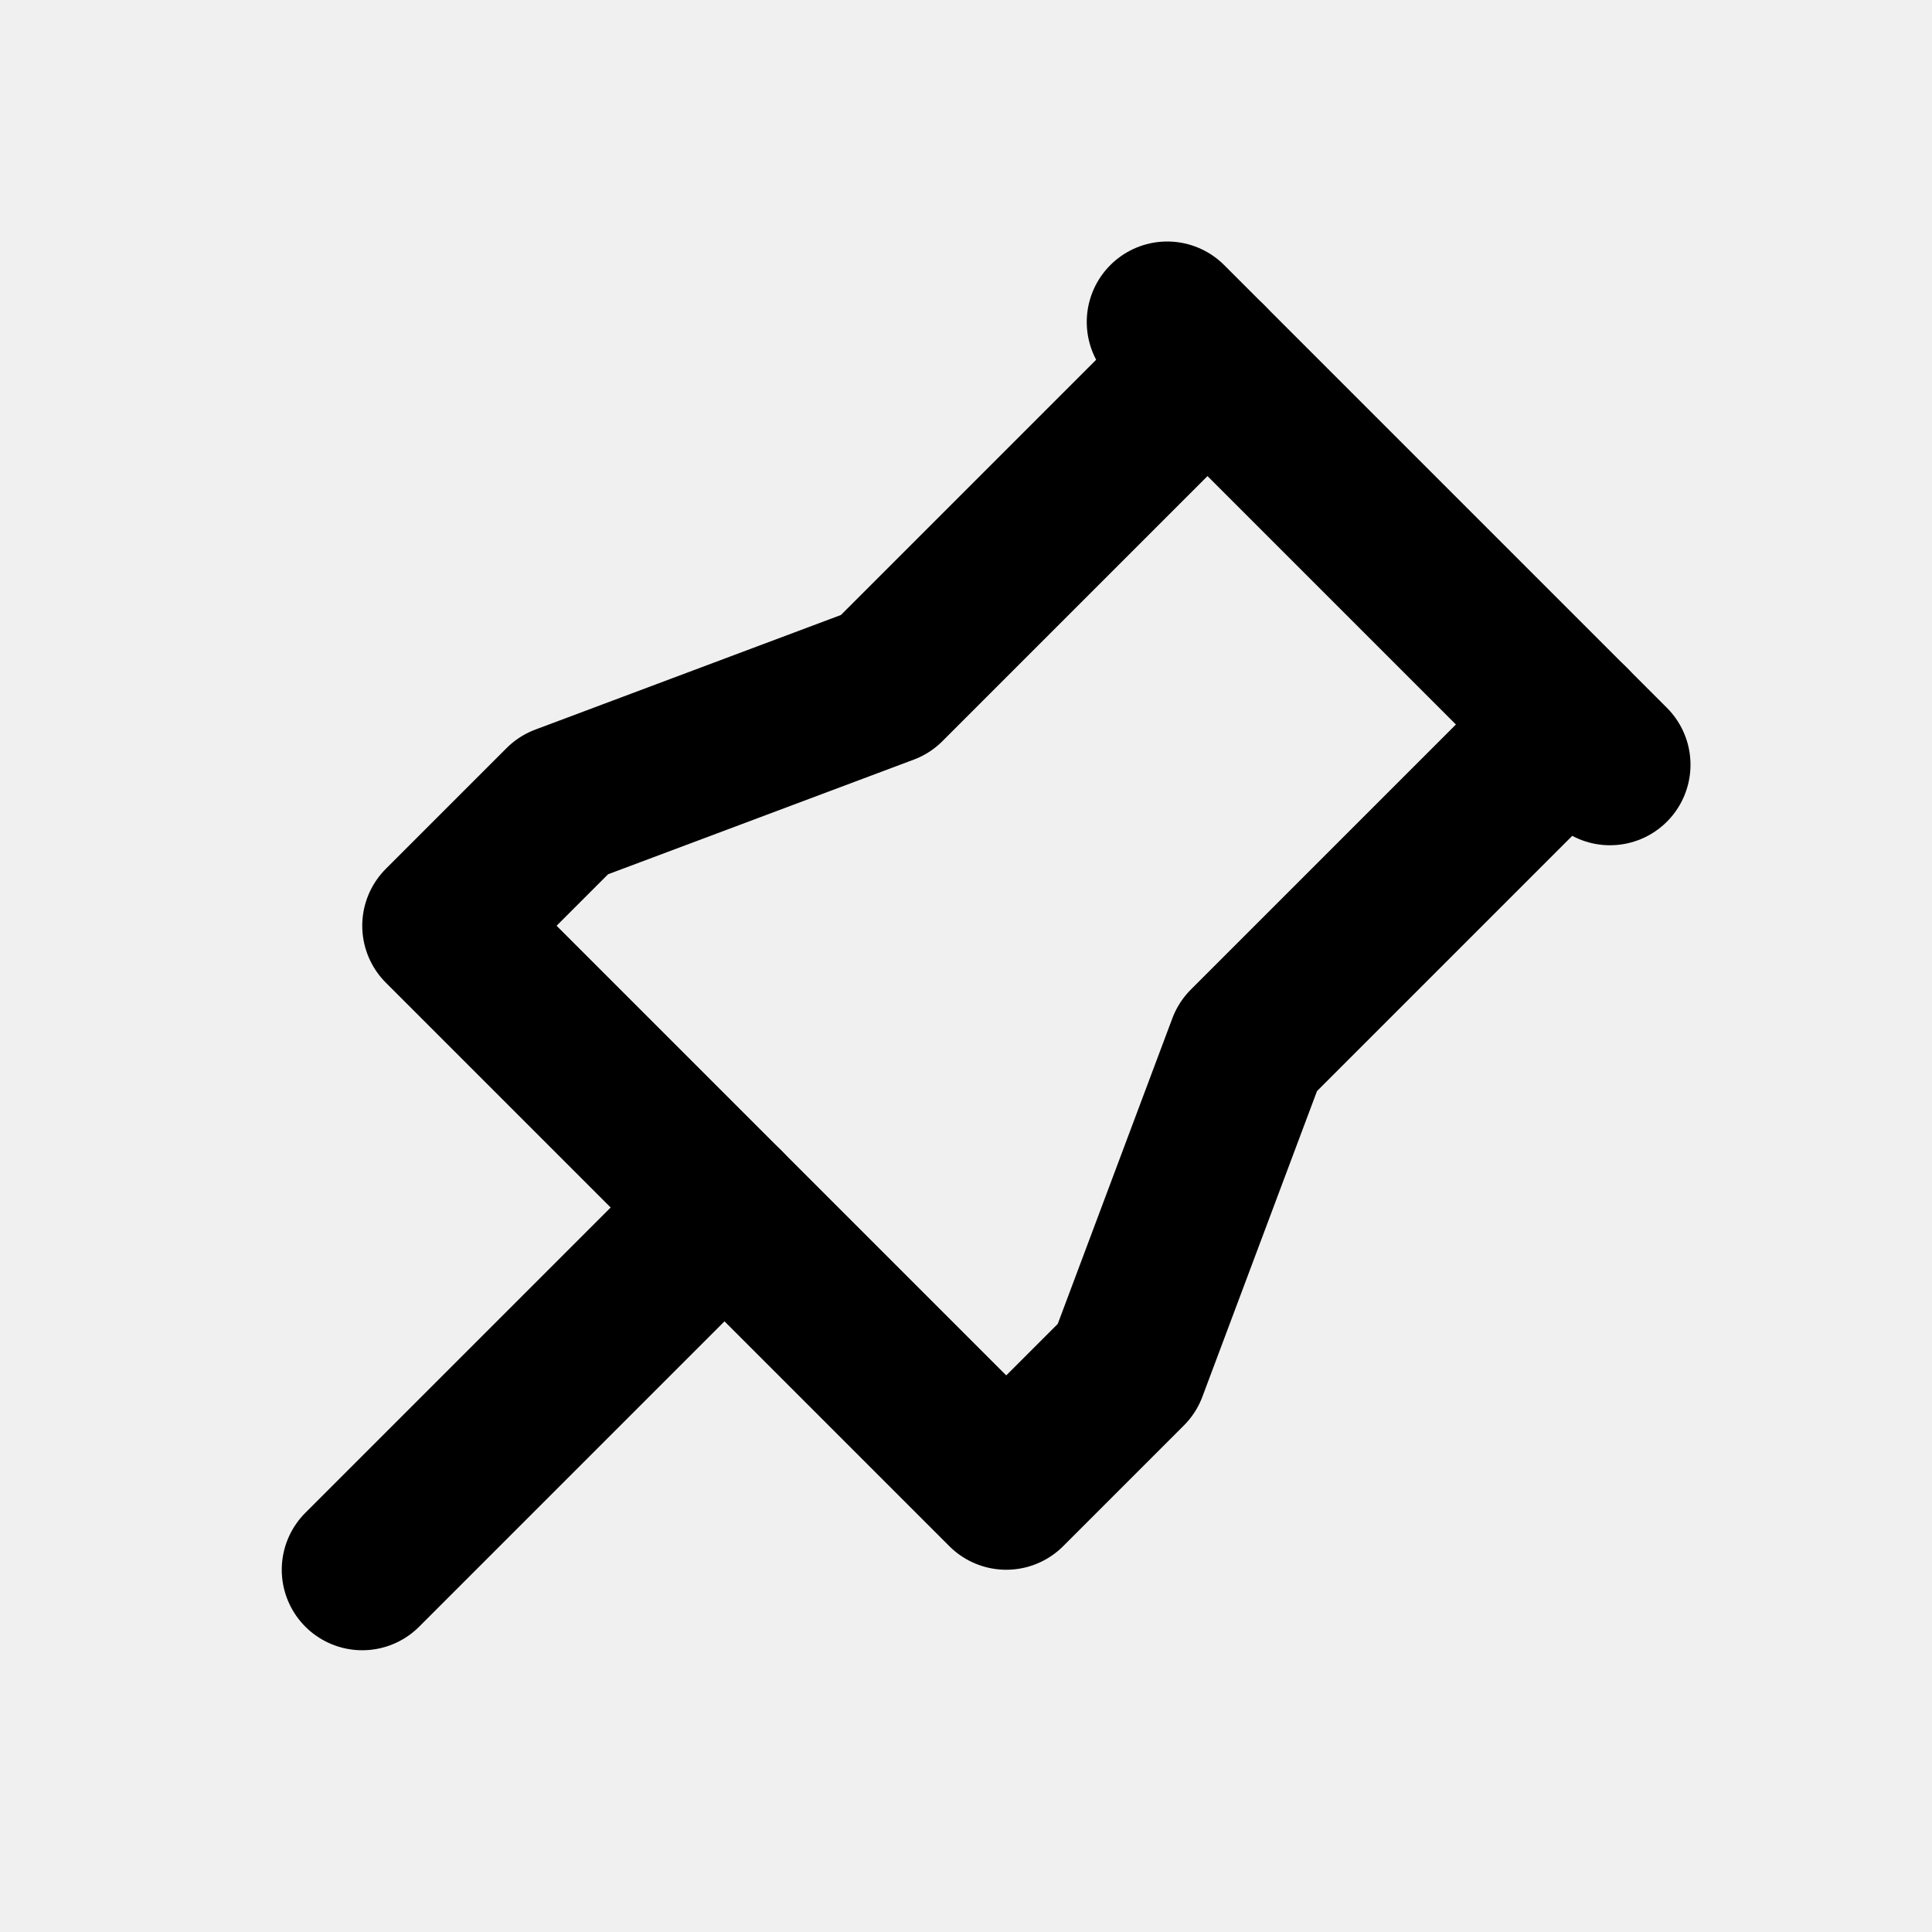
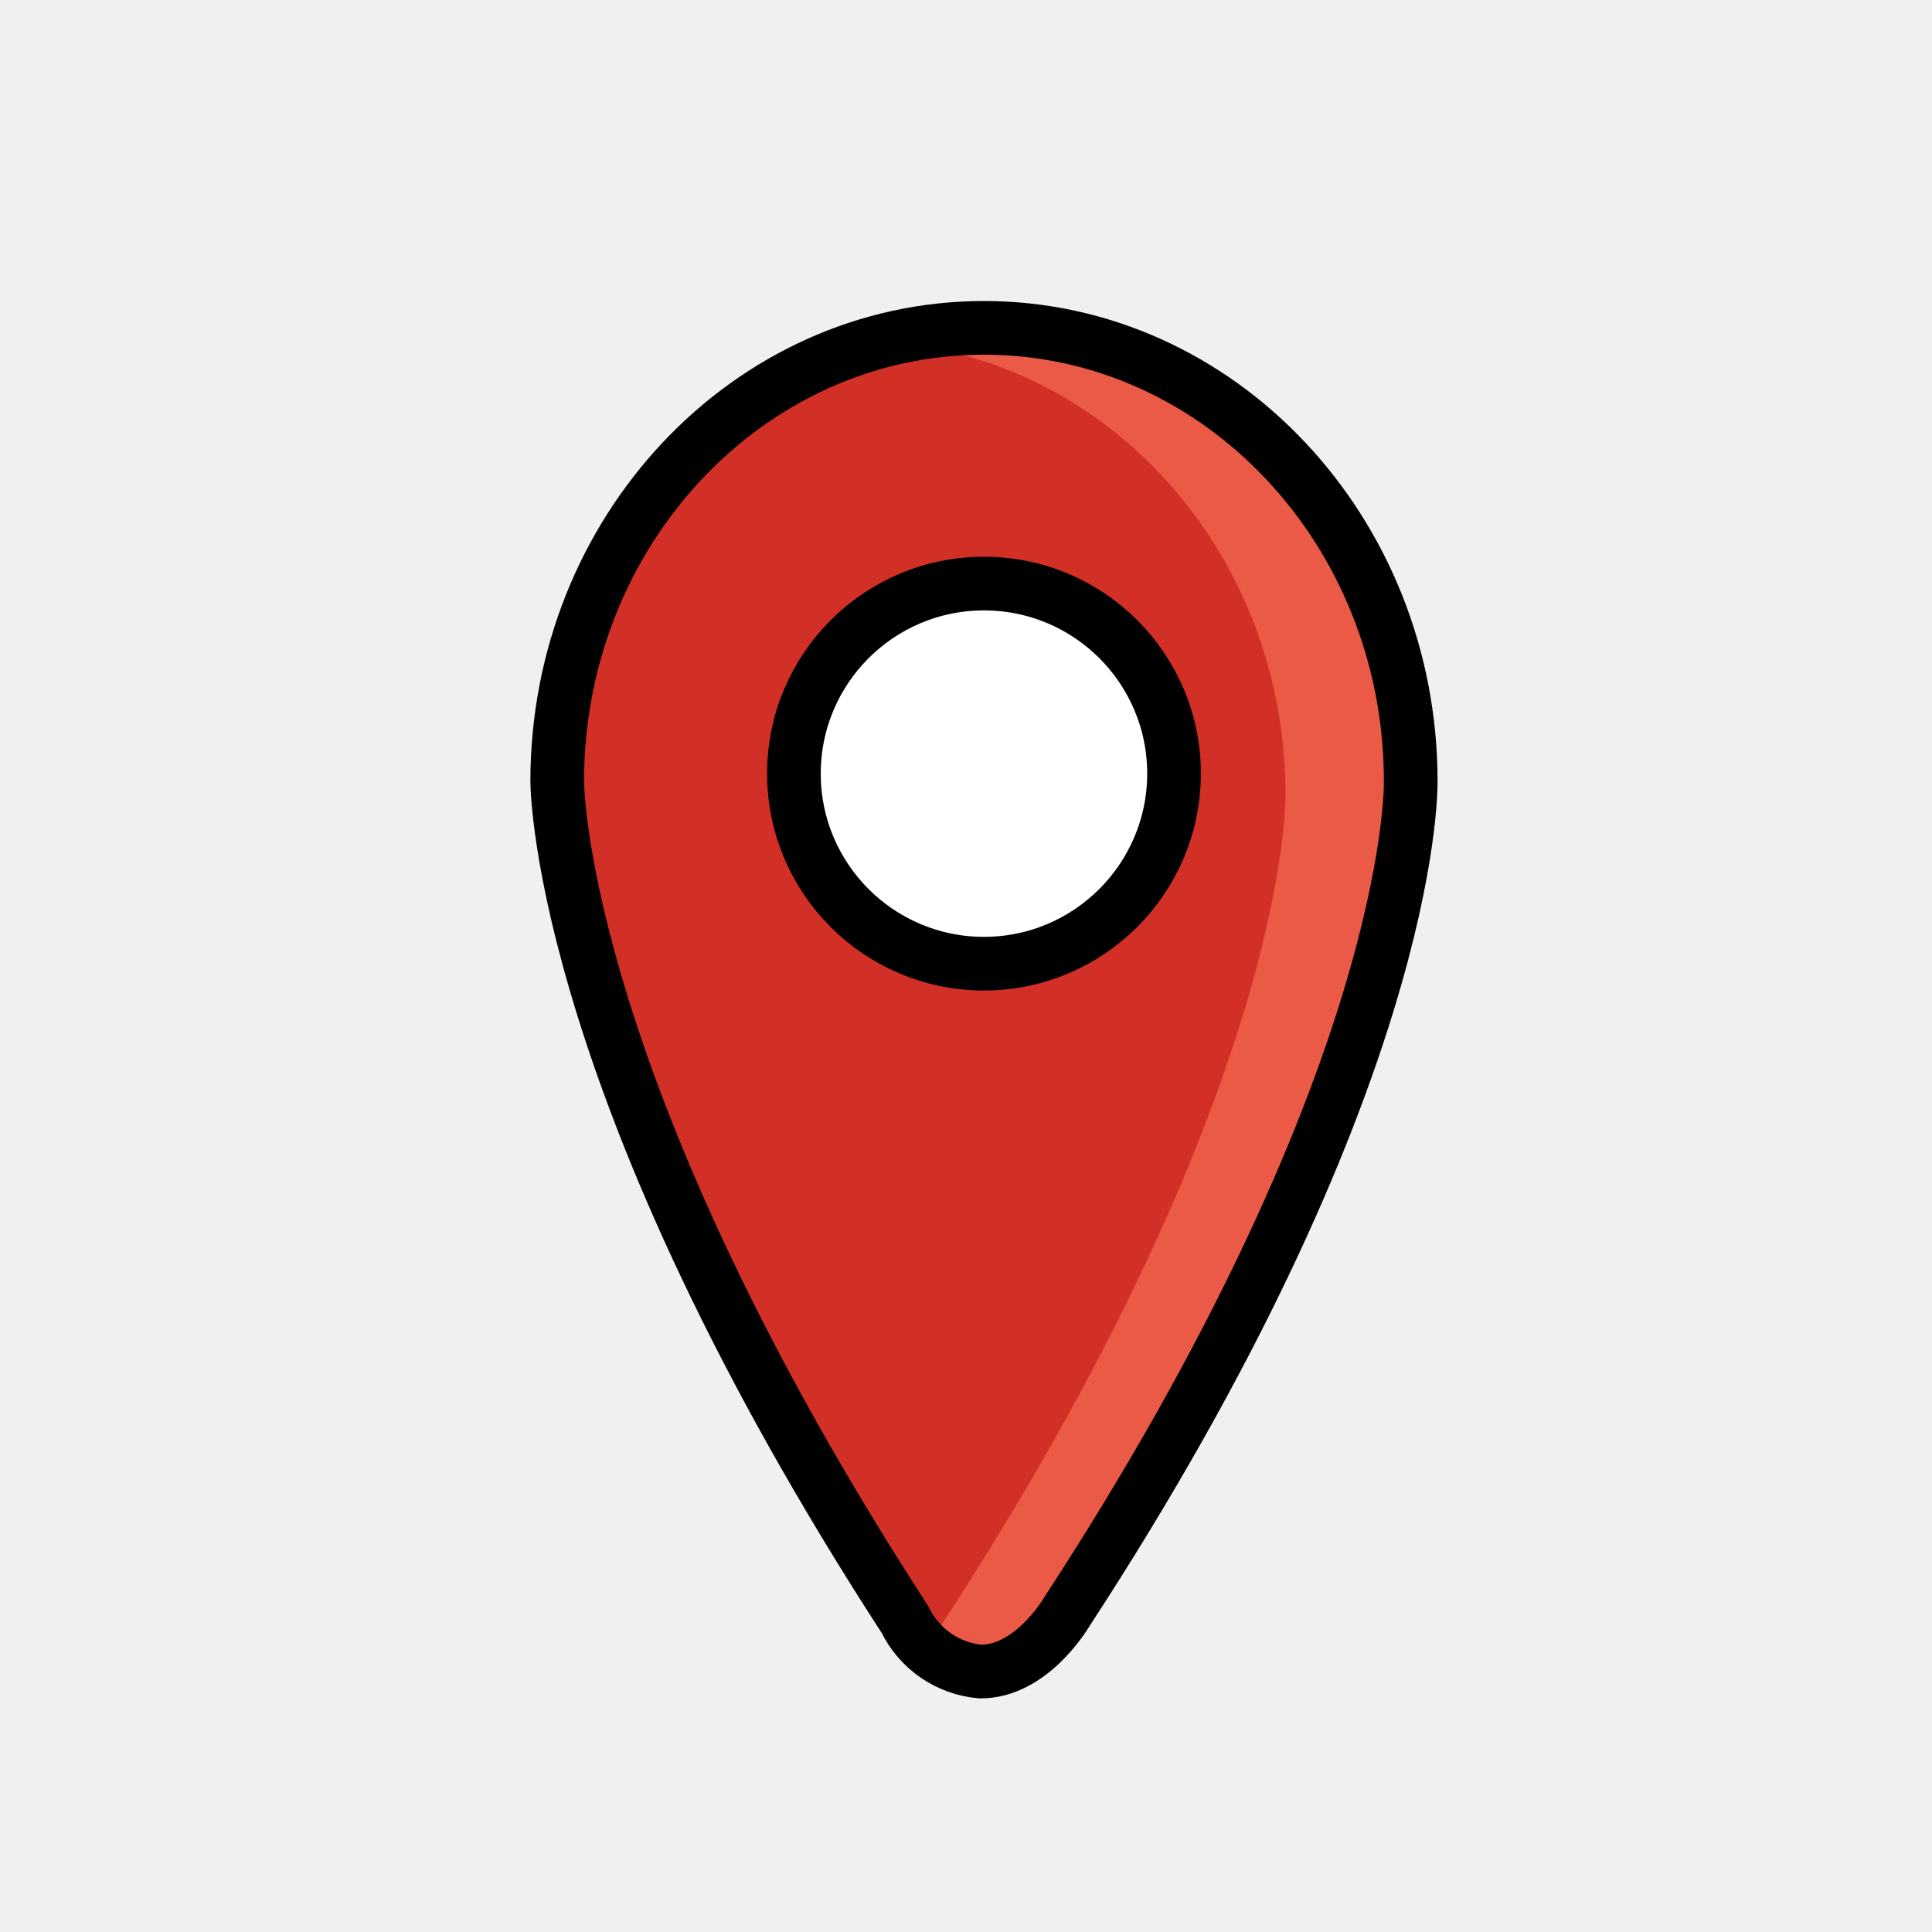
- <svg xmlns="http://www.w3.org/2000/svg" width="24" height="24" viewBox="0 0 24 24" fill="none" stroke="currentColor" stroke-width="2" stroke-linecap="round" stroke-linejoin="round" class="icon icon-tabler icons-tabler-outline icon-tabler-pin">
-   <path stroke="none" d="M0 0h24v24H0z" fill="none" />
-   <path d="M15 4.5l-4 4l-4 1.5l-1.5 1.5l7 7l1.5 -1.5l1.5 -4l4 -4" />
-   <path d="M9 15l-4.5 4.5" />
-   <path d="M14.5 4l5.5 5.5" />
+ <svg xmlns="http://www.w3.org/2000/svg" aria-hidden="true" role="img" width="64" height="64" viewBox="0 0 72 72" style="opacity: 1; transform: rotate(0deg);">
+   <circle cx="36.446" cy="28.864" r="7.225" fill="#fff" />
+   <path fill="#d22f27" d="M52.573 29.11c0-9.315-7.133-16.892-15.903-16.892s-15.903 7.577-15.903 16.896c.002.465.223 11.609 12.96 31.245a3.46 3.46 0 0 0 2.818 1.934c1.84 0 3.094-2.026 3.216-2.232C52.58 40.414 52.58 29.553 52.573 29.11M36.67 35.914a7.083 7.083 0 1 1 7.083-7.083a7.09 7.09 0 0 1-7.083 7.083" />
+   <path fill="#ea5a47" d="M52.573 29.11c0-9.315-7.133-16.892-15.903-16.892a15 15 0 0 0-3.865.525c8.395.45 15.1 7.823 15.1 16.85c.006.443.006 11.303-12.813 30.95a6 6 0 0 1-.586.797c.52.584 1.257.928 2.04.954c1.839 0 3.093-2.027 3.215-2.233C52.58 40.414 52.58 29.553 52.573 29.11" />
+   <g fill="none" stroke="#000" stroke-linecap="round" stroke-linejoin="round" stroke-width="2">
+     <path d="M36.545 62.294a3.46 3.46 0 0 1-2.817-1.935C20.99 40.723 20.769 29.58 20.766 29.114c0-9.32 7.134-16.896 15.904-16.896s15.903 7.577 15.903 16.892c.007.444.007 11.304-12.812 30.95c-.122.207-1.377 2.234-3.216 2.234" />
+     <path d="M36.67 35.914a7.083 7.083 0 1 1 7.083-7.083a7.09 7.09 0 0 1-7.083 7.083" />
+   </g>
</svg>
